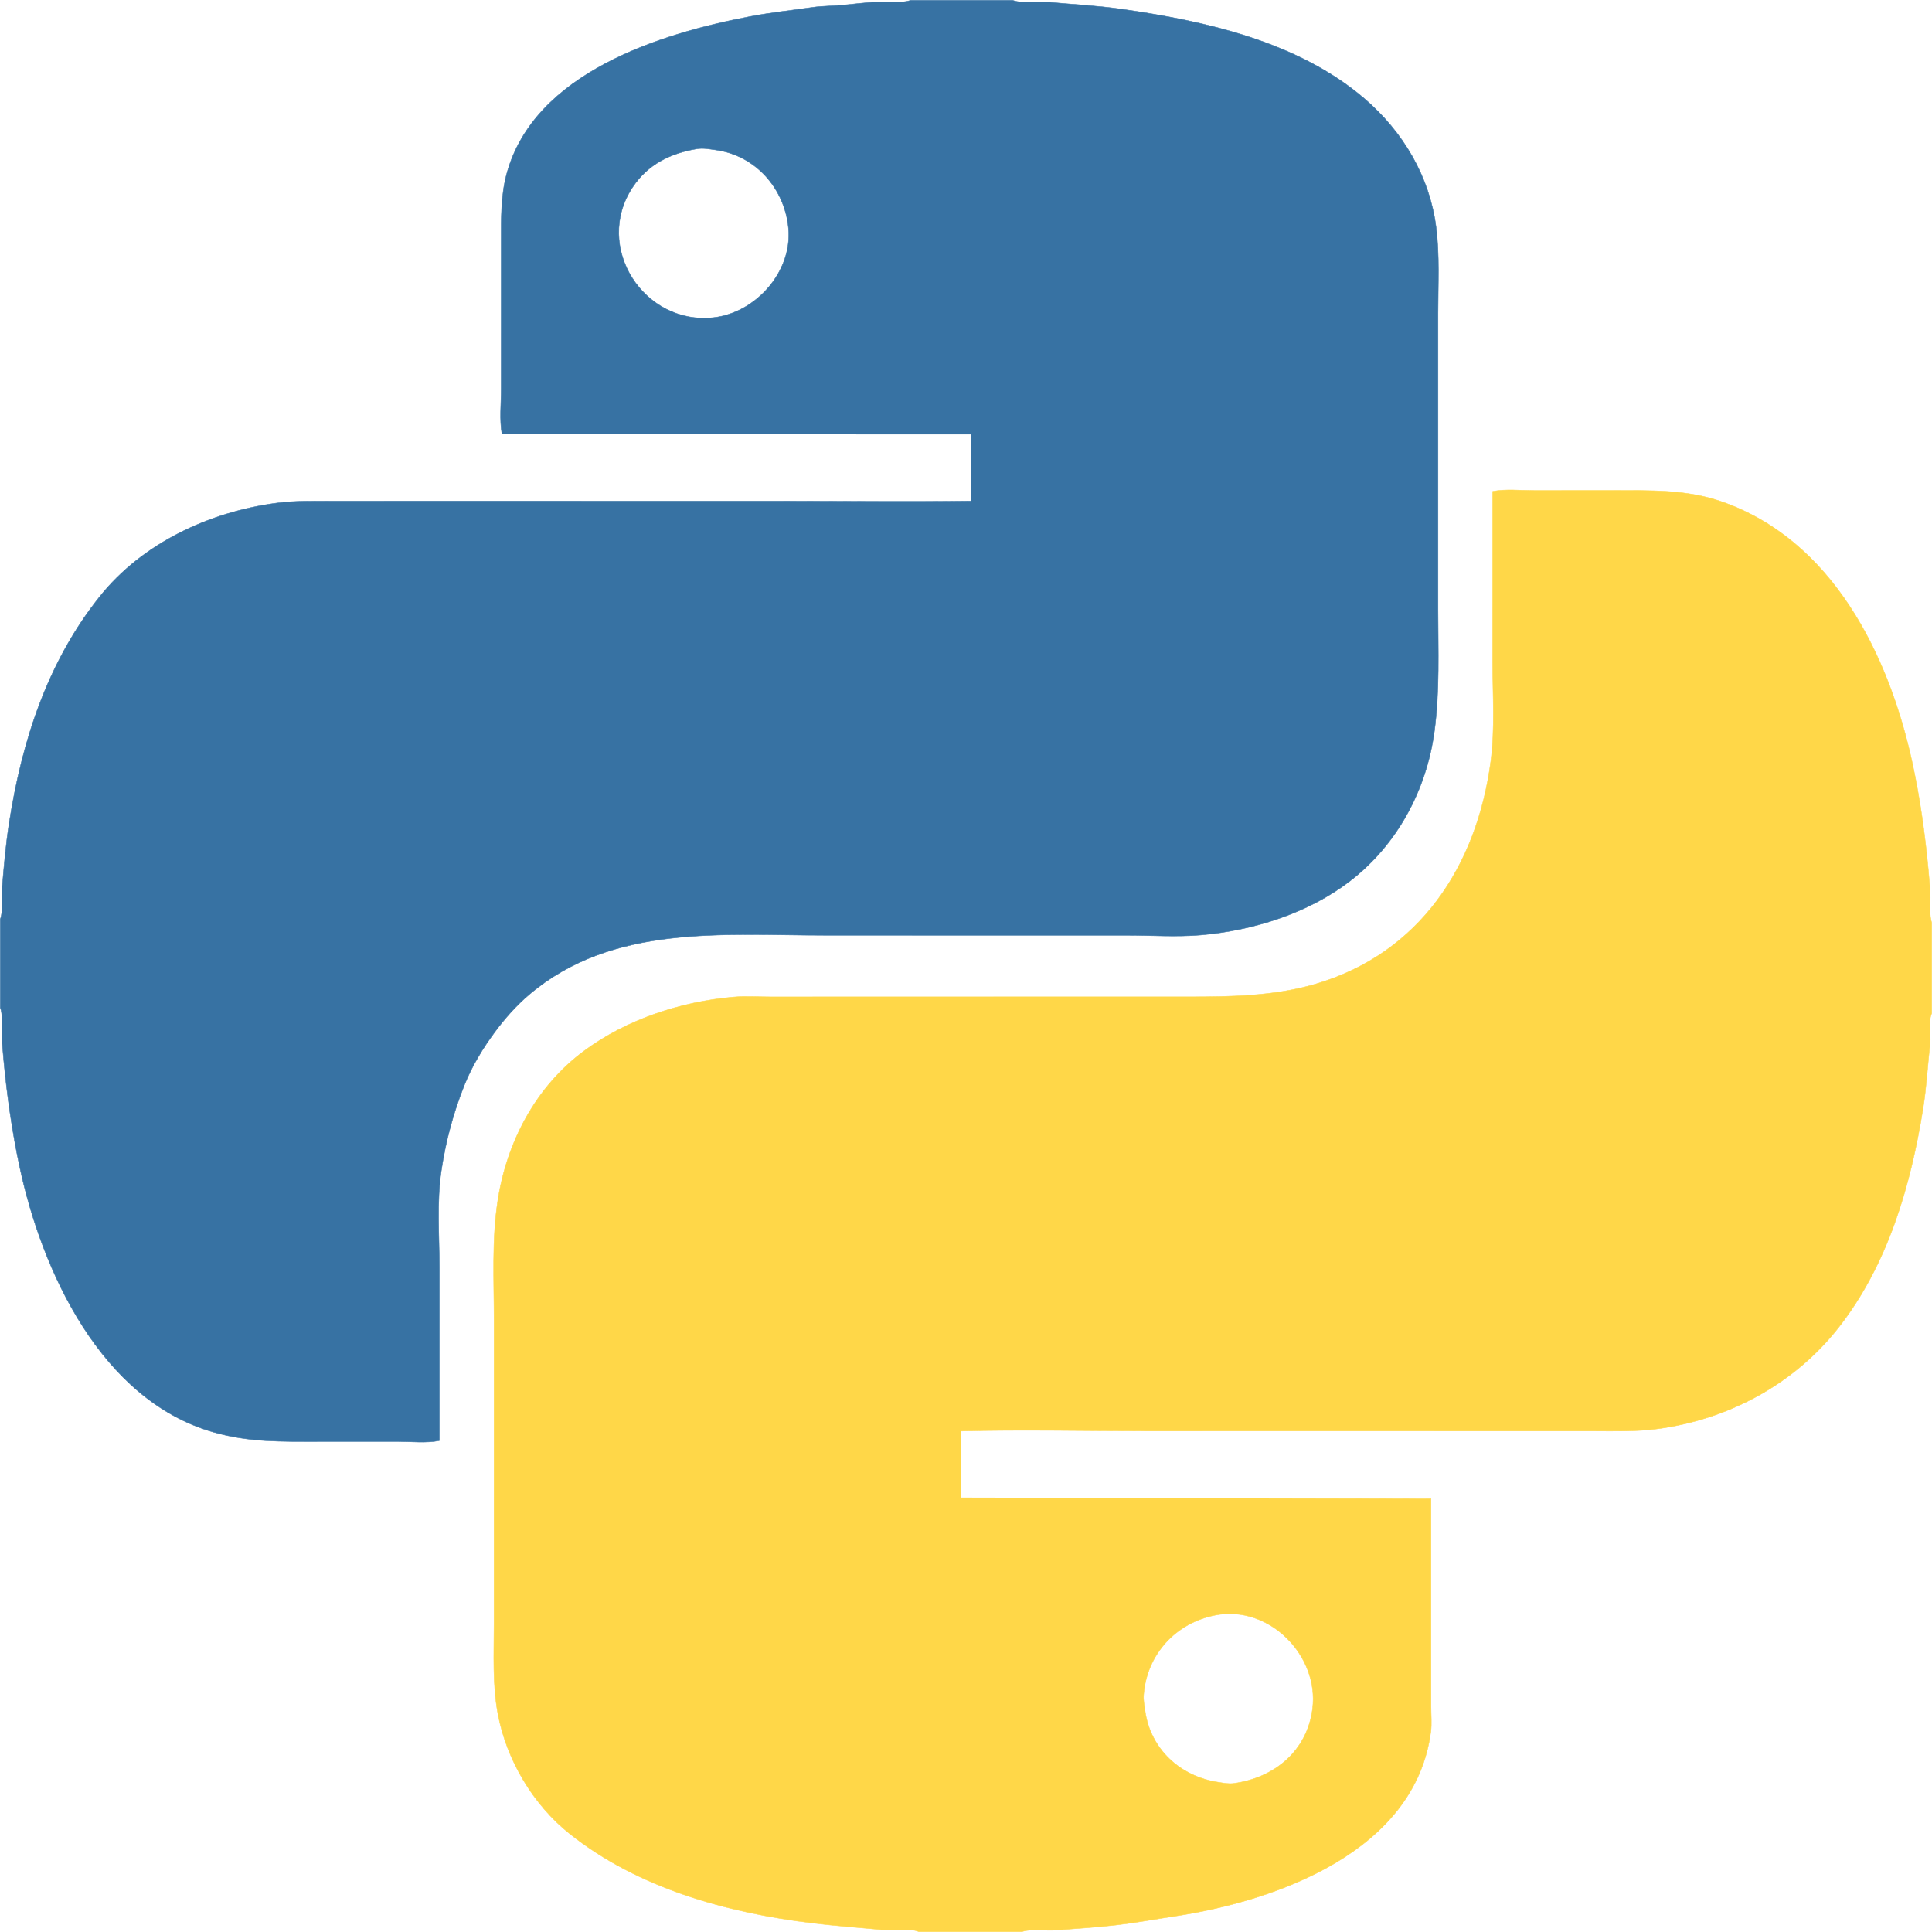
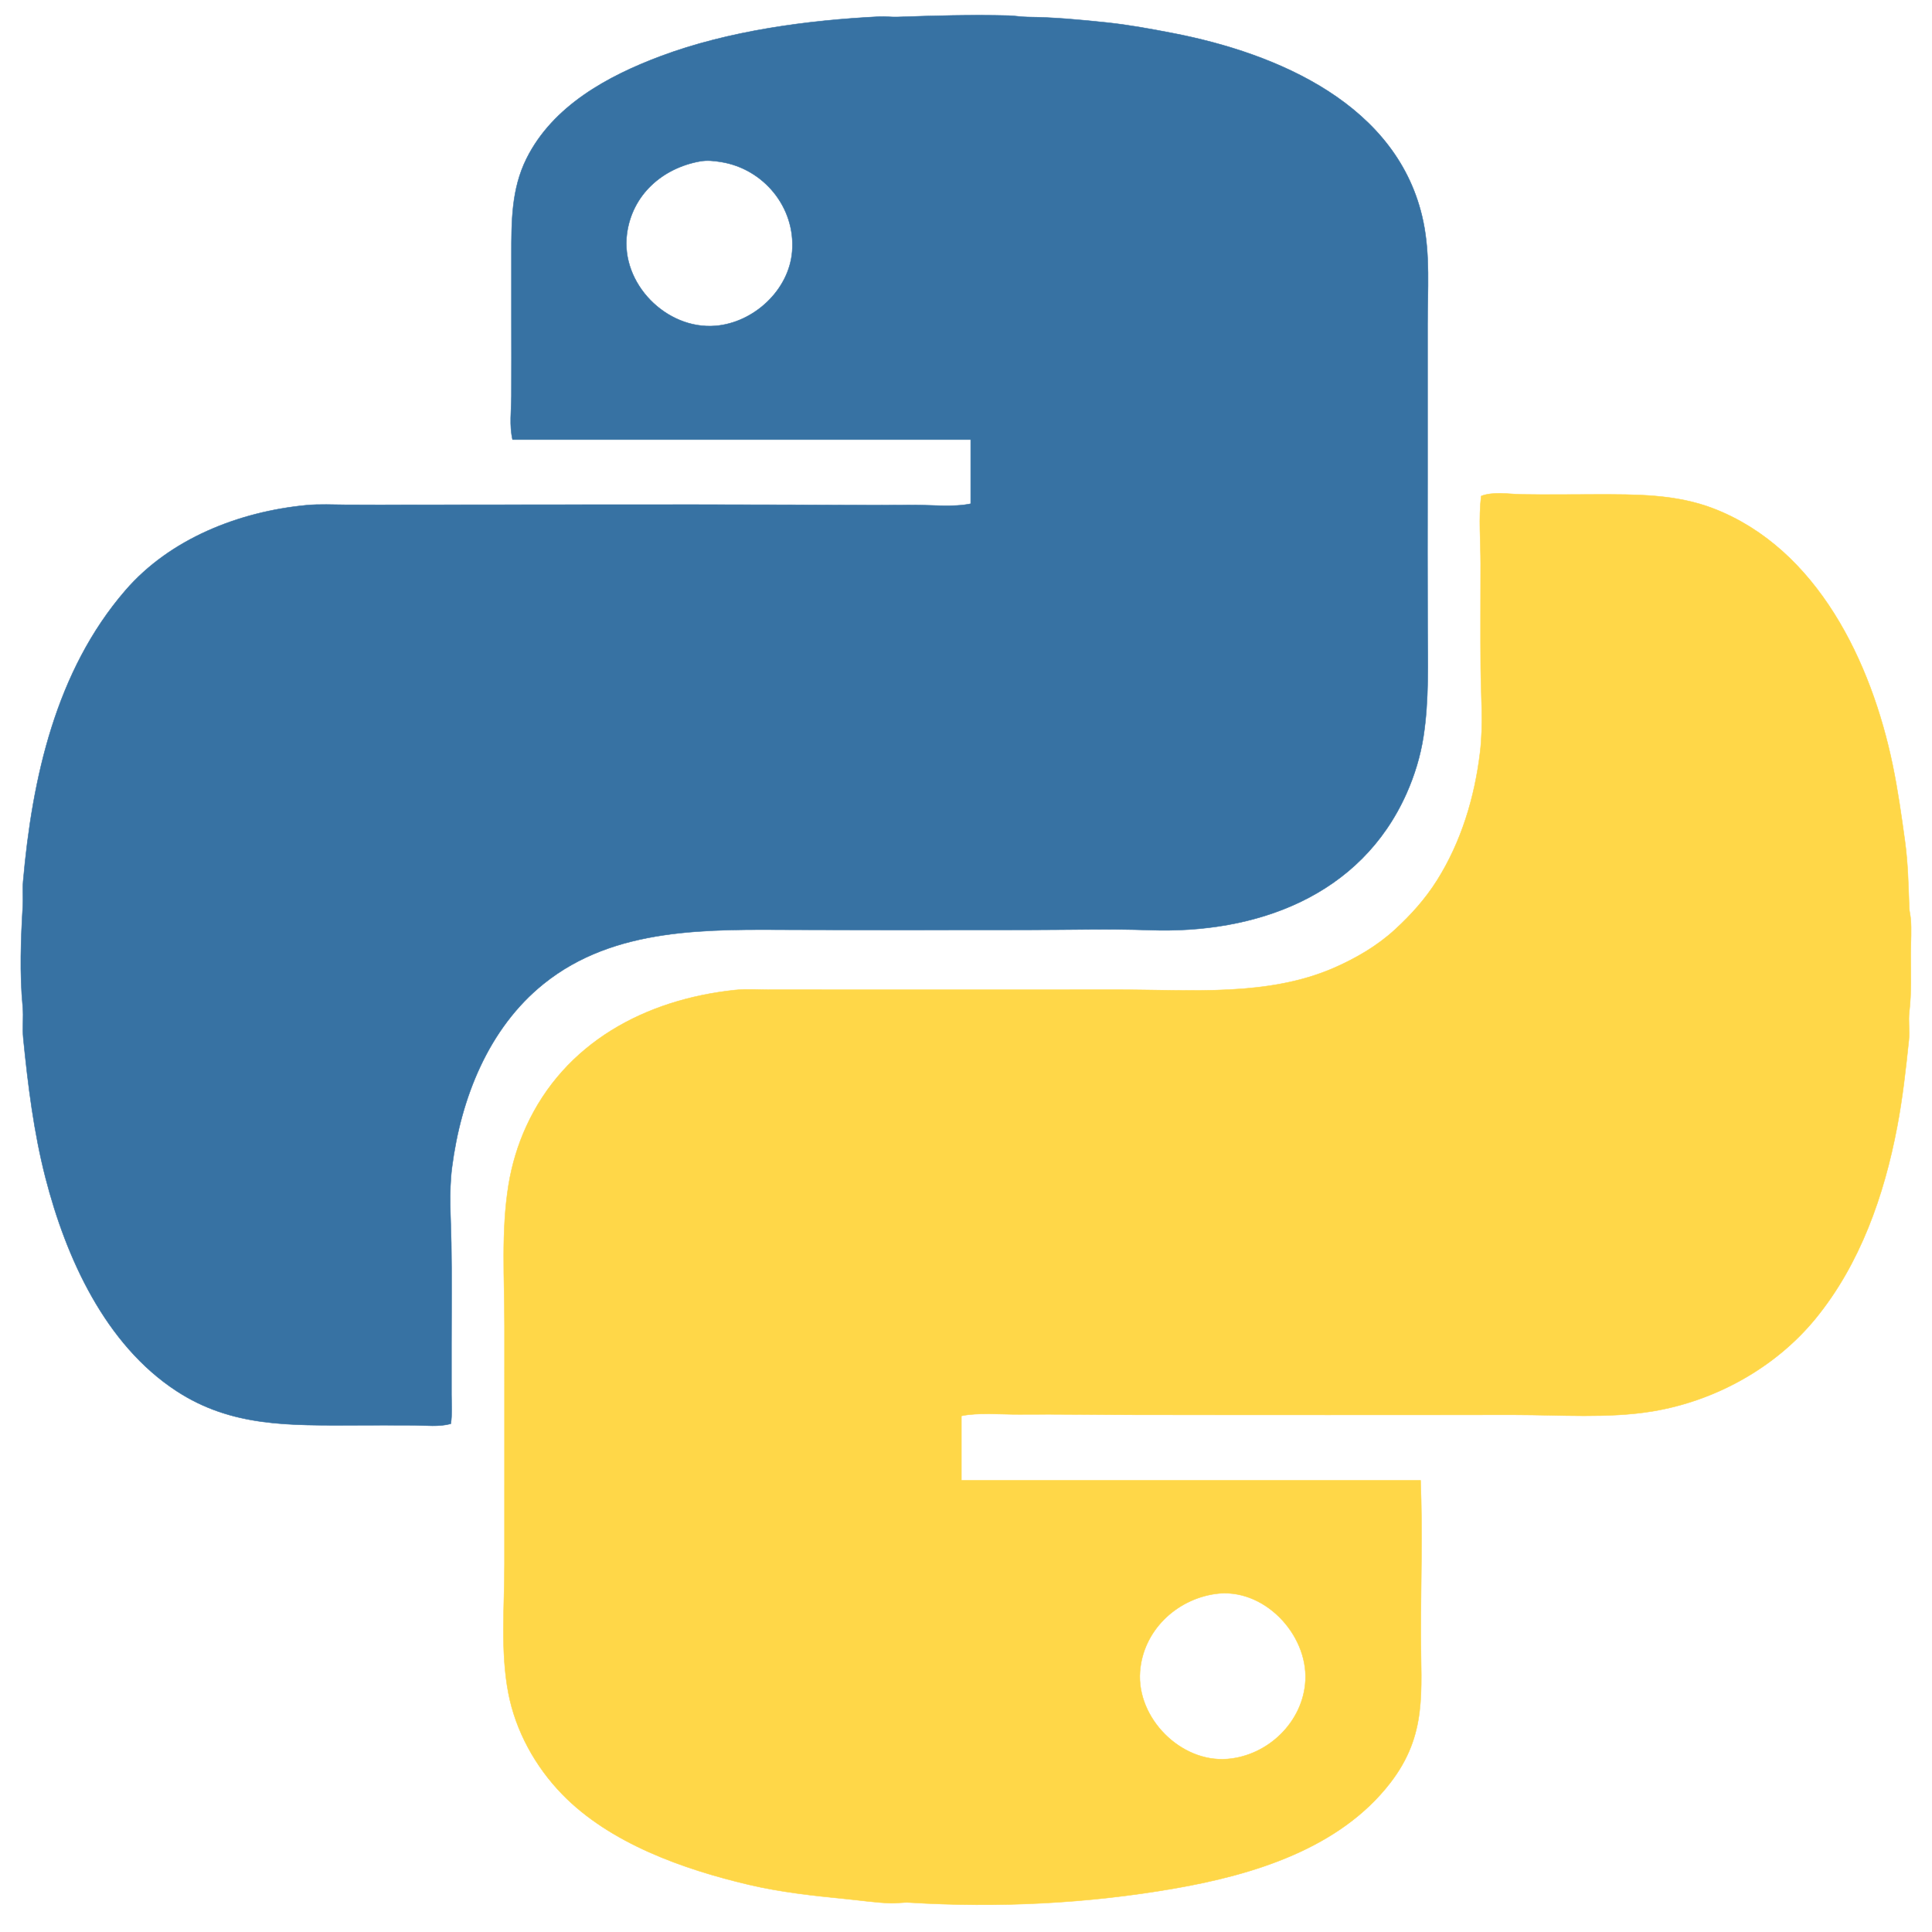
- <svg xmlns="http://www.w3.org/2000/svg" viewBox="0 0 1095 1095" width="1095" height="1095">
-   <path d="M516.12 0.17C535.37 0.17 554.63 0.17 573.89 0.17C579.77 2.23 587.22 0.57 593.5 1.17C607.48 2.5 621.59 3.16 635.47 5.14C683.03 11.91 735.78 23.6 773.46 56.02C795.2 74.72 810.2 100.01 813.9 128.52C815.98 144.61 815.01 161.27 815.01 177.5C815.01 233.5 815.01 289.5 815.01 345.5C815.02 368.45 816.03 391.77 812.97 414.49C808.49 447.8 791.84 478.89 764.96 499.48C741.13 517.75 709.98 527.43 680.5 529.94C666.69 531.12 652.36 530.09 638.5 530.09C581.5 530.09 524.5 530.08 467.5 530.08C409.61 530.08 347.36 523.63 300.08 563.55C292.72 569.76 286.12 577.22 280.44 584.91C273.66 594.09 267.57 604.09 263.28 614.76C256.92 630.61 252.61 646.76 250.11 663.54C247.44 681.43 249.01 700.41 249.01 718.5C249.01 751.17 249.01 783.83 249.01 816.5C241.61 818.01 233.11 817.01 225.5 817.01C210.5 817.01 195.5 817.01 180.5 817.01C159.51 817.01 141.1 817.49 120.79 811.65C57.26 793.36 23.86 720.59 11.17 661.44C6.87 641.38 3.98 620.96 2.06 600.5C1.6 595.6 1.13 590.42 1.03 585.5C0.93 580.87 1.72 575.38 0.17 571.04C0.17 554.35 0.17 537.66 0.17 520.97C1.97 515.99 0.69 509.8 1.12 504.5C2.16 491.86 3.23 479.06 5.18 466.55C12.37 420.25 26.85 375.25 56.55 338.09C80.88 307.66 118.77 290.21 156.53 285.15C167.08 283.73 177.84 284.02 188.5 284.02C202.83 284.01 217.17 284.02 231.5 284.01C301.5 284.01 371.5 284.01 441.5 284C477.82 284 514.18 284.44 550.5 283.96C550.5 271.33 550.5 258.7 550.5 246.07C461.83 246.04 373.17 246 284.5 245.97C283.06 237.87 284.06 228.77 284.06 220.5C284.06 204.5 284.07 188.5 284.07 172.5C284.07 160.5 284.07 148.5 284.07 136.5C284.07 123.76 283.83 110.9 287.17 98.56C302.72 41.13 374.45 18.94 425.68 9.25C437.2 7.07 448.95 5.84 460.55 4.16C466.15 3.35 471.86 3.46 477.5 2.91C484.13 2.28 490.83 1.43 497.5 1.09C503.42 0.79 510.59 2.08 516.12 0.17ZM394.78 84.38C379.95 86.87 367.12 93.17 358.56 106.08C336.14 139.87 364.84 184.47 404.5 179.98C428.42 177.27 449.12 153.96 446.89 129.5C444.82 106.86 428.3 88.01 405.5 84.94C401.81 84.45 398.56 83.74 394.78 84.38Z" fill="#3772a3" fill-rule="evenodd" stroke="#3772a3" stroke-width="0.25" stroke-linejoin="round" />
-   <path d="M1094.83 522.98C1094.83 540.09 1094.83 557.19 1094.83 574.3C1092.73 579.1 1094.48 586.18 1093.89 591.5C1092.52 603.8 1091.86 616.24 1089.89 628.46C1082.86 672.22 1069.94 716.85 1042 752.46C1016.61 784.8 978.92 804.82 938.49 809.94C926.93 811.4 915.17 811.04 903.5 811.04C887.83 811.04 872.17 811.04 856.5 811.04C787.5 811.04 718.5 811.02 649.5 811.02C614.53 811.02 579.45 810.18 544.5 811.09C544.5 823.7 544.5 836.3 544.5 848.91C633.35 849.1 722.19 849.3 811.04 849.5C811.04 878.83 811.04 908.17 811.04 937.5C811.04 947.5 811.05 957.5 811.05 967.5C811.05 972.07 811.53 976.95 810.94 981.48C802.1 1049.17 724.01 1077.28 665.5 1086.1C654.82 1087.71 644.22 1089.65 633.49 1090.95C621.93 1092.36 610.13 1093.02 598.5 1093.94C592.27 1094.44 585.07 1092.92 579.13 1094.83C559.7 1094.83 540.26 1094.83 520.82 1094.83C515.41 1092.58 507.47 1094.48 501.5 1093.89C487.82 1092.53 474.12 1091.61 460.5 1089.95C412.28 1084.1 361.86 1070.29 323.07 1039.47C302.07 1022.79 287.12 997.52 282.19 971.37C279.06 954.75 280 937.4 280 920.5C280 863.17 280.01 805.83 280.02 748.5C280.02 725.98 278.7 702.79 282.11 680.54C287.2 647.28 303.65 615.87 331.1 595.58C355.3 577.7 385.87 567.74 415.5 565.11C422.41 564.49 429.57 564.99 436.5 564.99C450.5 564.98 464.5 564.98 478.5 564.98C543.5 564.98 608.5 564.99 673.5 564.97C697.7 564.96 722.08 564.6 745.35 557.8C804.74 540.44 837.09 490.69 844.94 431.49C847.37 413.16 846 393.99 846 375.5C846 343.17 845.99 310.83 846.01 278.5C853.42 277.04 861.89 278.01 869.5 278.01C884.5 278.01 899.5 278.01 914.5 278C935.22 277.99 955.56 277.37 975.34 284.17C1038.61 305.9 1070.62 371.34 1083.89 432.55C1088.24 452.58 1091.06 473.05 1092.97 493.5C1093.43 498.4 1093.92 503.59 1094.01 508.5C1094.11 513.15 1093.38 518.63 1094.83 522.98ZM688.83 915.41C666.4 919.77 649.98 937.54 648.19 960.5C647.94 963.65 648.54 966.43 648.97 969.49C651.99 991.46 668.99 1006.87 690.46 1010.12C693.52 1010.58 696.27 1011.2 699.44 1010.76C722.4 1007.55 740.86 992.42 743.91 968.48C747.74 938.32 719.37 909.47 688.83 915.41Z" fill="#ffd748" fill-rule="evenodd" stroke="#ffd748" stroke-width="0.25" stroke-linejoin="round" />
+ <svg xmlns="http://www.w3.org/2000/svg" viewBox="0 0 1095 1095" width="1095" height="1095" version="1.1" id="svg3">
+   <defs id="defs3" />
+   <path d="M255.5 806.96C248.78 808.8 241.4 807.87 234.5 807.8C223.17 807.7 211.83 807.8 200.5 807.8C164.42 807.8 131.51 808.91 100.1 788.43C59.59 762.01 37.43 712.82 25.81 667.6C19.14 641.66 15.87 615.09 13.21 588.5C12.61 582.52 13.44 576.47 12.88 570.5C11.1 551.74 11.82 532.27 12.93 513.5C13.21 508.84 12.71 504.16 13.12 499.5C18.26 441.05 31.63 380.28 71.08 334.62C96.47 305.23 135.68 289.98 173.55 286.35C181.12 285.62 188.9 286.08 196.5 286.11C209.17 286.16 221.83 286.11 234.5 286.11C305.5 286.12 376.5 285.86 447.5 286.11C470.83 286.19 494.17 286.39 517.5 286.22C527.61 286.15 540.5 287.6 550.17 285.5C550.17 273.39 550.17 261.27 550.17 249.16C463.61 249.16 377.06 249.16 290.5 249.16C288.63 241.1 289.81 232.72 289.86 224.5C289.95 209.83 289.87 195.17 289.87 180.5C289.88 168.5 289.88 156.5 289.87 144.5C289.87 125.62 289.81 107.17 298.42 89.88C313.3 60.01 344.39 43.1 374.37 31.87C412.86 17.44 457.62 11.45 498.56 9.41C501.87 9.25 505.17 9.75 508.48 9.63C529.43 8.88 550.5 8.29 571.5 8.83C575.18 8.93 578.83 9.61 582.5 9.64C597.57 9.79 612.49 11.21 627.5 12.79C639.95 14.11 652.25 16.39 664.56 18.76C724.03 30.21 793 59.42 806.68 125.68C810.61 144.69 809.11 164.21 809.09 183.5C809.06 213.17 809.09 242.83 809.09 272.5C809.09 299.83 808.99 327.17 809.12 354.5C809.22 375.5 809.97 396.64 806.77 417.46C805.07 428.52 801.73 439.46 797.18 449.68C771.19 508 711.82 529.34 651.5 527.15C629.21 526.34 606.8 527.01 584.5 527.01C539.83 527.01 495.17 527.13 450.5 526.97C401.59 526.79 348.46 525.16 308.12 557.6C276.71 582.85 261.22 622.59 256.18 661.53C254.33 675.78 255.54 690.21 255.77 704.5C256.09 723.49 255.88 742.5 255.87 761.5C255.87 771.17 255.87 780.83 255.87 790.5C255.87 795.94 256.31 801.62 255.5 806.96ZM396.8 91.42C375.37 95.25 358.21 110.43 355.32 132.58C351.65 160.65 377.61 186.94 405.48 184.69C427.11 182.95 447.22 164.55 448.98 142.5C450.98 117.56 432.83 95.61 408.54 91.77C404.58 91.14 400.79 90.71 396.8 91.42Z" fill="#3772a3" fill-rule="evenodd" stroke="#3772a3" stroke-width="0.25" stroke-linejoin="round" id="path2" />
+   <path d="M544.88 802.5C544.88 814.67 544.88 826.83 544.88 839C631.63 839 718.39 839 805.14 839C806.27 868.08 805.27 897.39 805.27 926.5C805.28 958.79 809.05 983.09 787.98 1010.44C759.19 1047.8 710.1 1062.6 665.67 1070.32C616.26 1078.91 565.61 1081.38 515.48 1078.31C511.81 1078.09 508.18 1078.8 504.51 1078.66C496.19 1078.34 487.76 1077.09 479.48 1076.27C460.97 1074.45 442.51 1072.45 424.4 1068.19C387.49 1059.49 345.7 1044.82 318.6 1016.89C303.38 1001.21 292.22 981.02 288.11 959.48C283.58 935.8 285.94 910.52 285.94 886.5C285.94 841.5 285.93 796.5 285.95 751.5C285.96 724.94 283.95 697.88 288.23 671.55C290.06 660.3 293.43 649.02 298.17 638.63C319.94 590.89 365.81 566.51 416.5 561.13C423.07 560.43 429.9 560.94 436.5 560.95C502.83 561 569.17 560.95 635.5 560.95C675.34 560.95 718.67 564.89 756.08 548.55C768.5 543.12 780.46 536.16 790.48 526.99C799.61 518.64 807.86 509.48 814.46 498.97C828.23 477.07 835.77 451.99 838.86 426.49C840.79 410.64 839.35 394.41 839.22 378.5C839.06 358.84 839.2 339.17 839.2 319.5C839.2 306.93 837.99 293.6 839.5 281.14C846.2 278.49 855.36 280.07 862.5 280.2C876.49 280.45 890.51 280.22 904.5 280.22C927.12 280.21 949.87 279.98 971.27 288.27C1030.16 311.09 1060.68 375.46 1072.71 433.62C1075.65 447.85 1077.67 462.22 1079.65 476.63C1081.39 489.24 1081.62 501.8 1082.09 514.5C1082.16 516.57 1082.7 518.47 1082.89 520.5C1083.51 527.05 1082.94 533.92 1082.94 540.5C1082.94 551.51 1083.41 562.61 1082.12 573.5C1081.5 578.8 1082.43 584.18 1081.88 589.5C1080.15 605.99 1078.35 622.3 1075.25 638.61C1067.9 677.42 1054.29 716.43 1028.94 747.39C1006.09 775.3 971.9 794.08 936.48 799.9C911.34 804.02 883.98 801.89 858.5 801.89C787.83 801.89 717.17 801.99 646.5 801.89C623.5 801.85 600.5 801.47 577.5 801.64C567.75 801.71 554.06 800.48 544.88 802.5ZM688.72 903.37C666.32 906.63 647.77 924.46 646.11 947.5C644.22 973.72 669.09 998.99 695.5 996.96C718.7 995.17 738.65 975.86 739.88 952.5C741.28 925.96 715.96 899.41 688.72 903.37Z" fill="#ffd748" fill-rule="evenodd" stroke="#ffd748" stroke-width="0.25" stroke-linejoin="round" id="path3" />
</svg>
